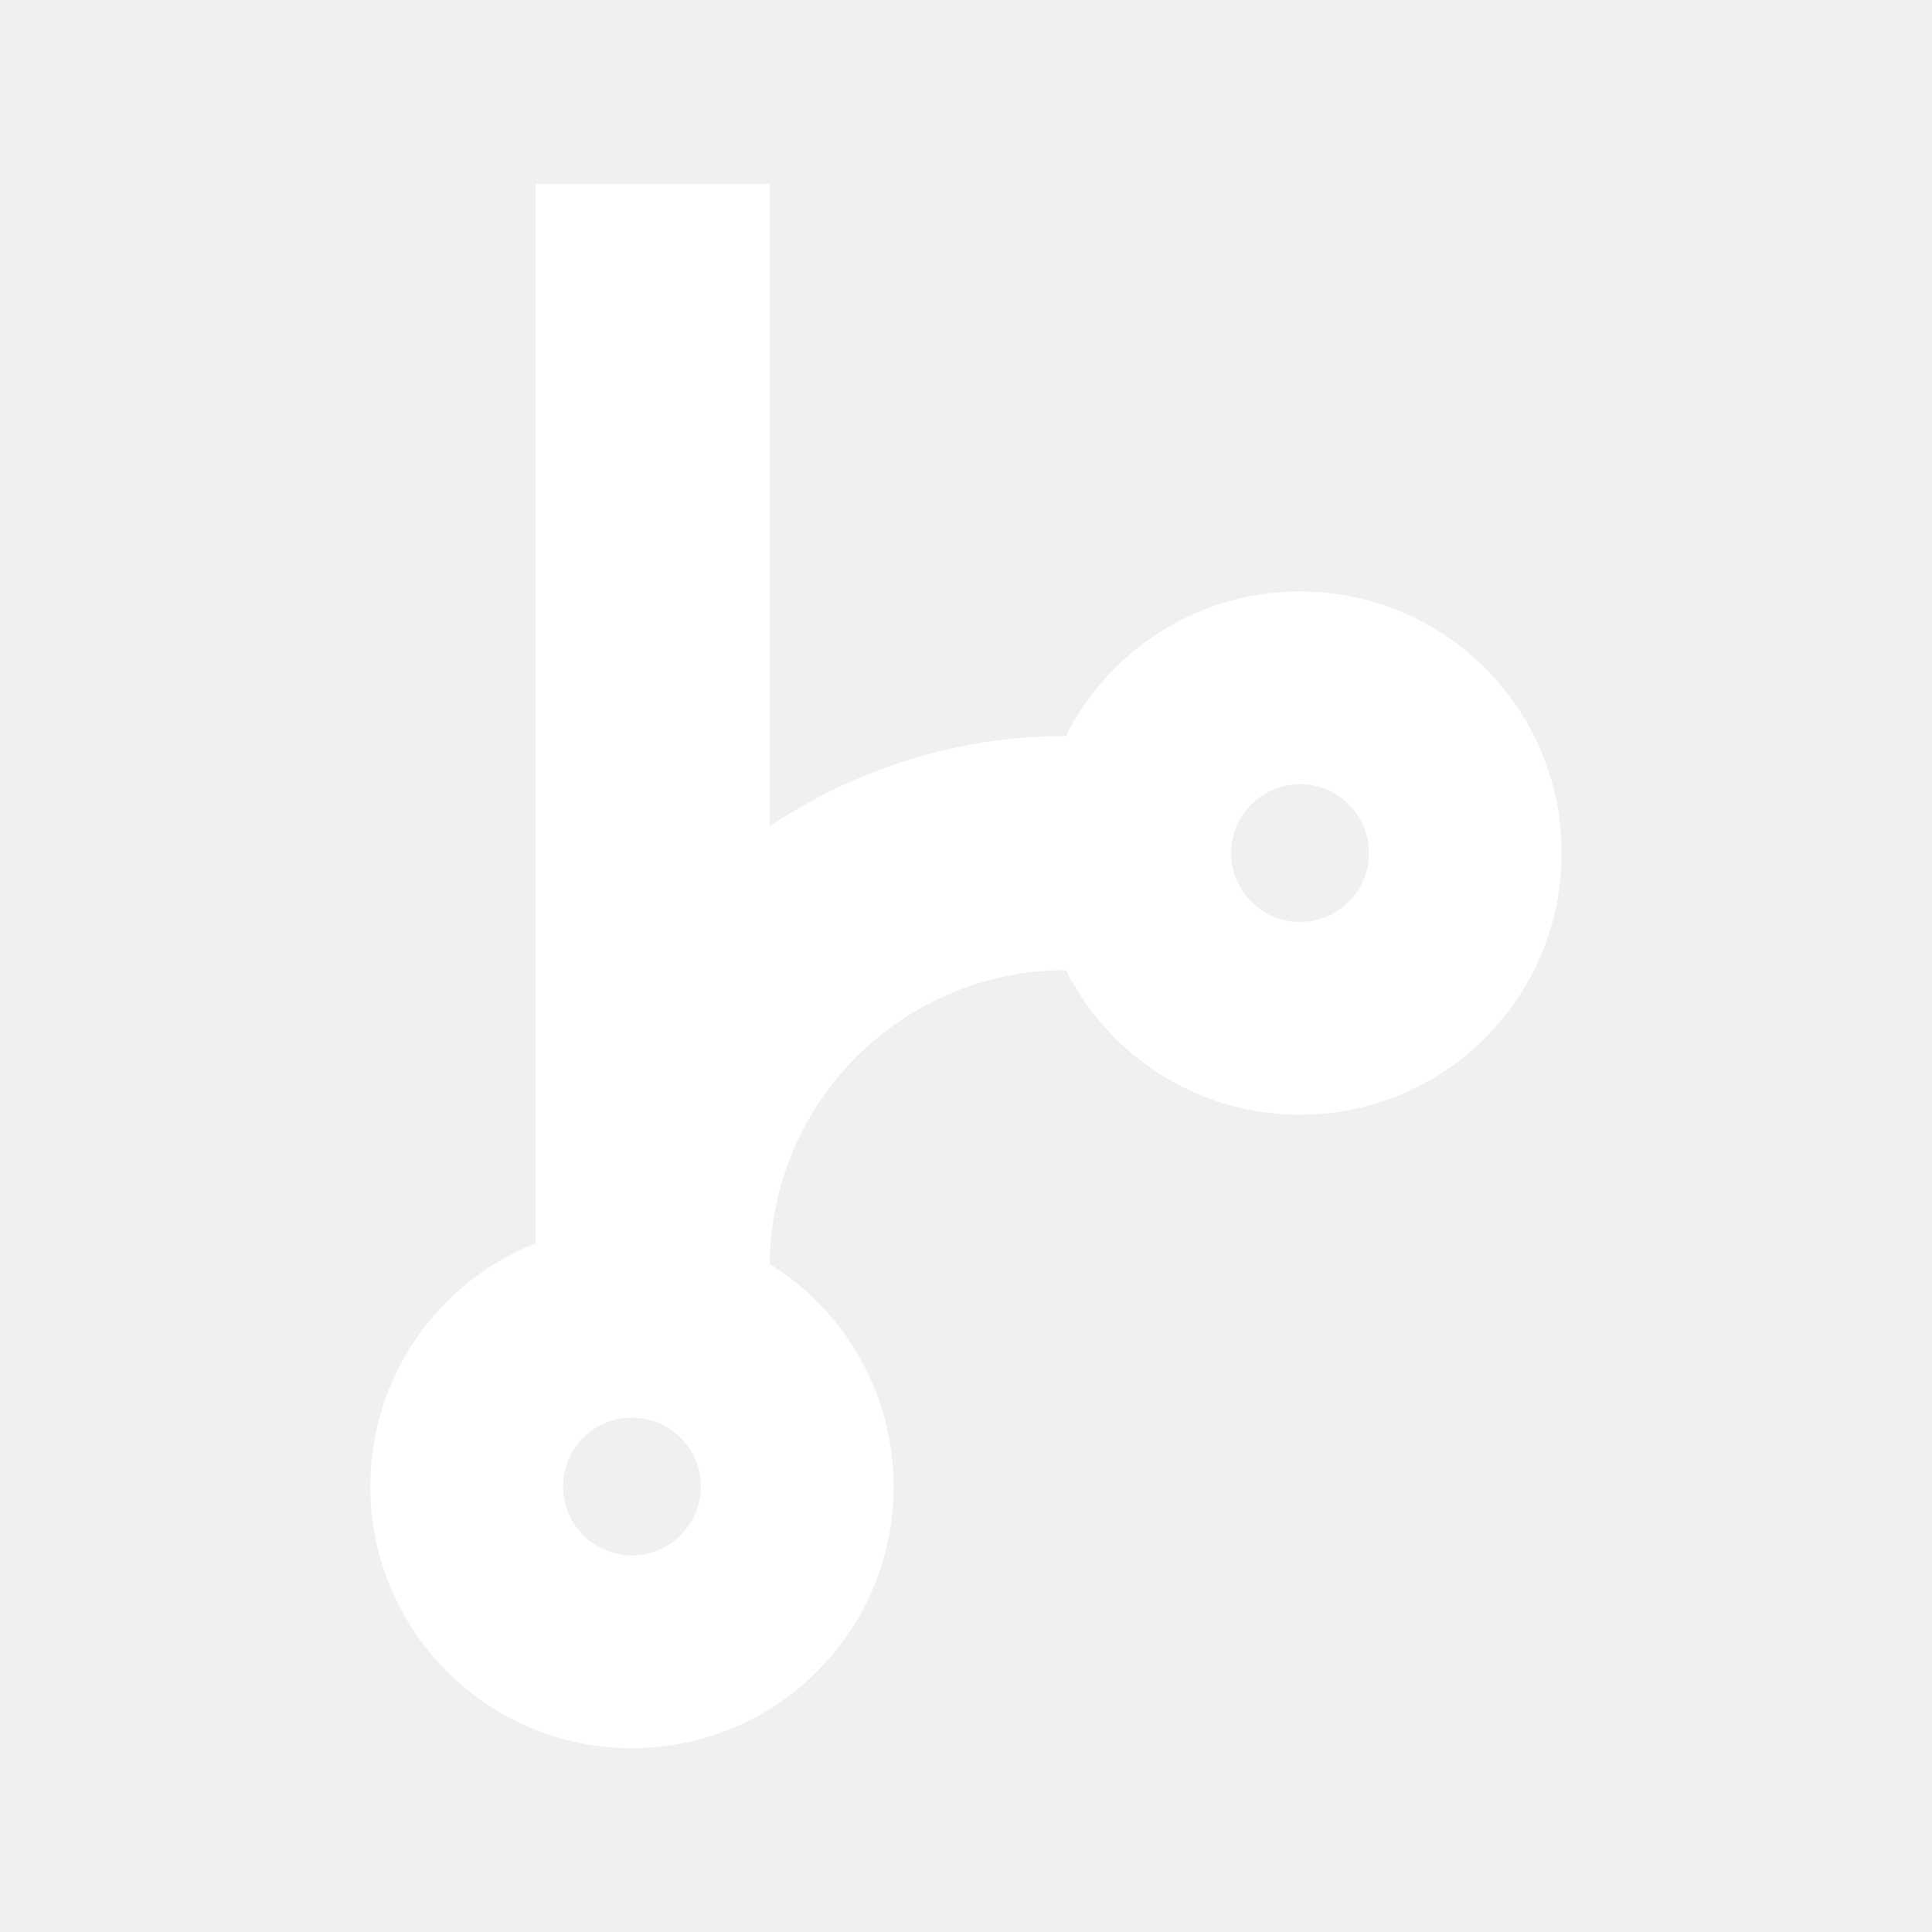
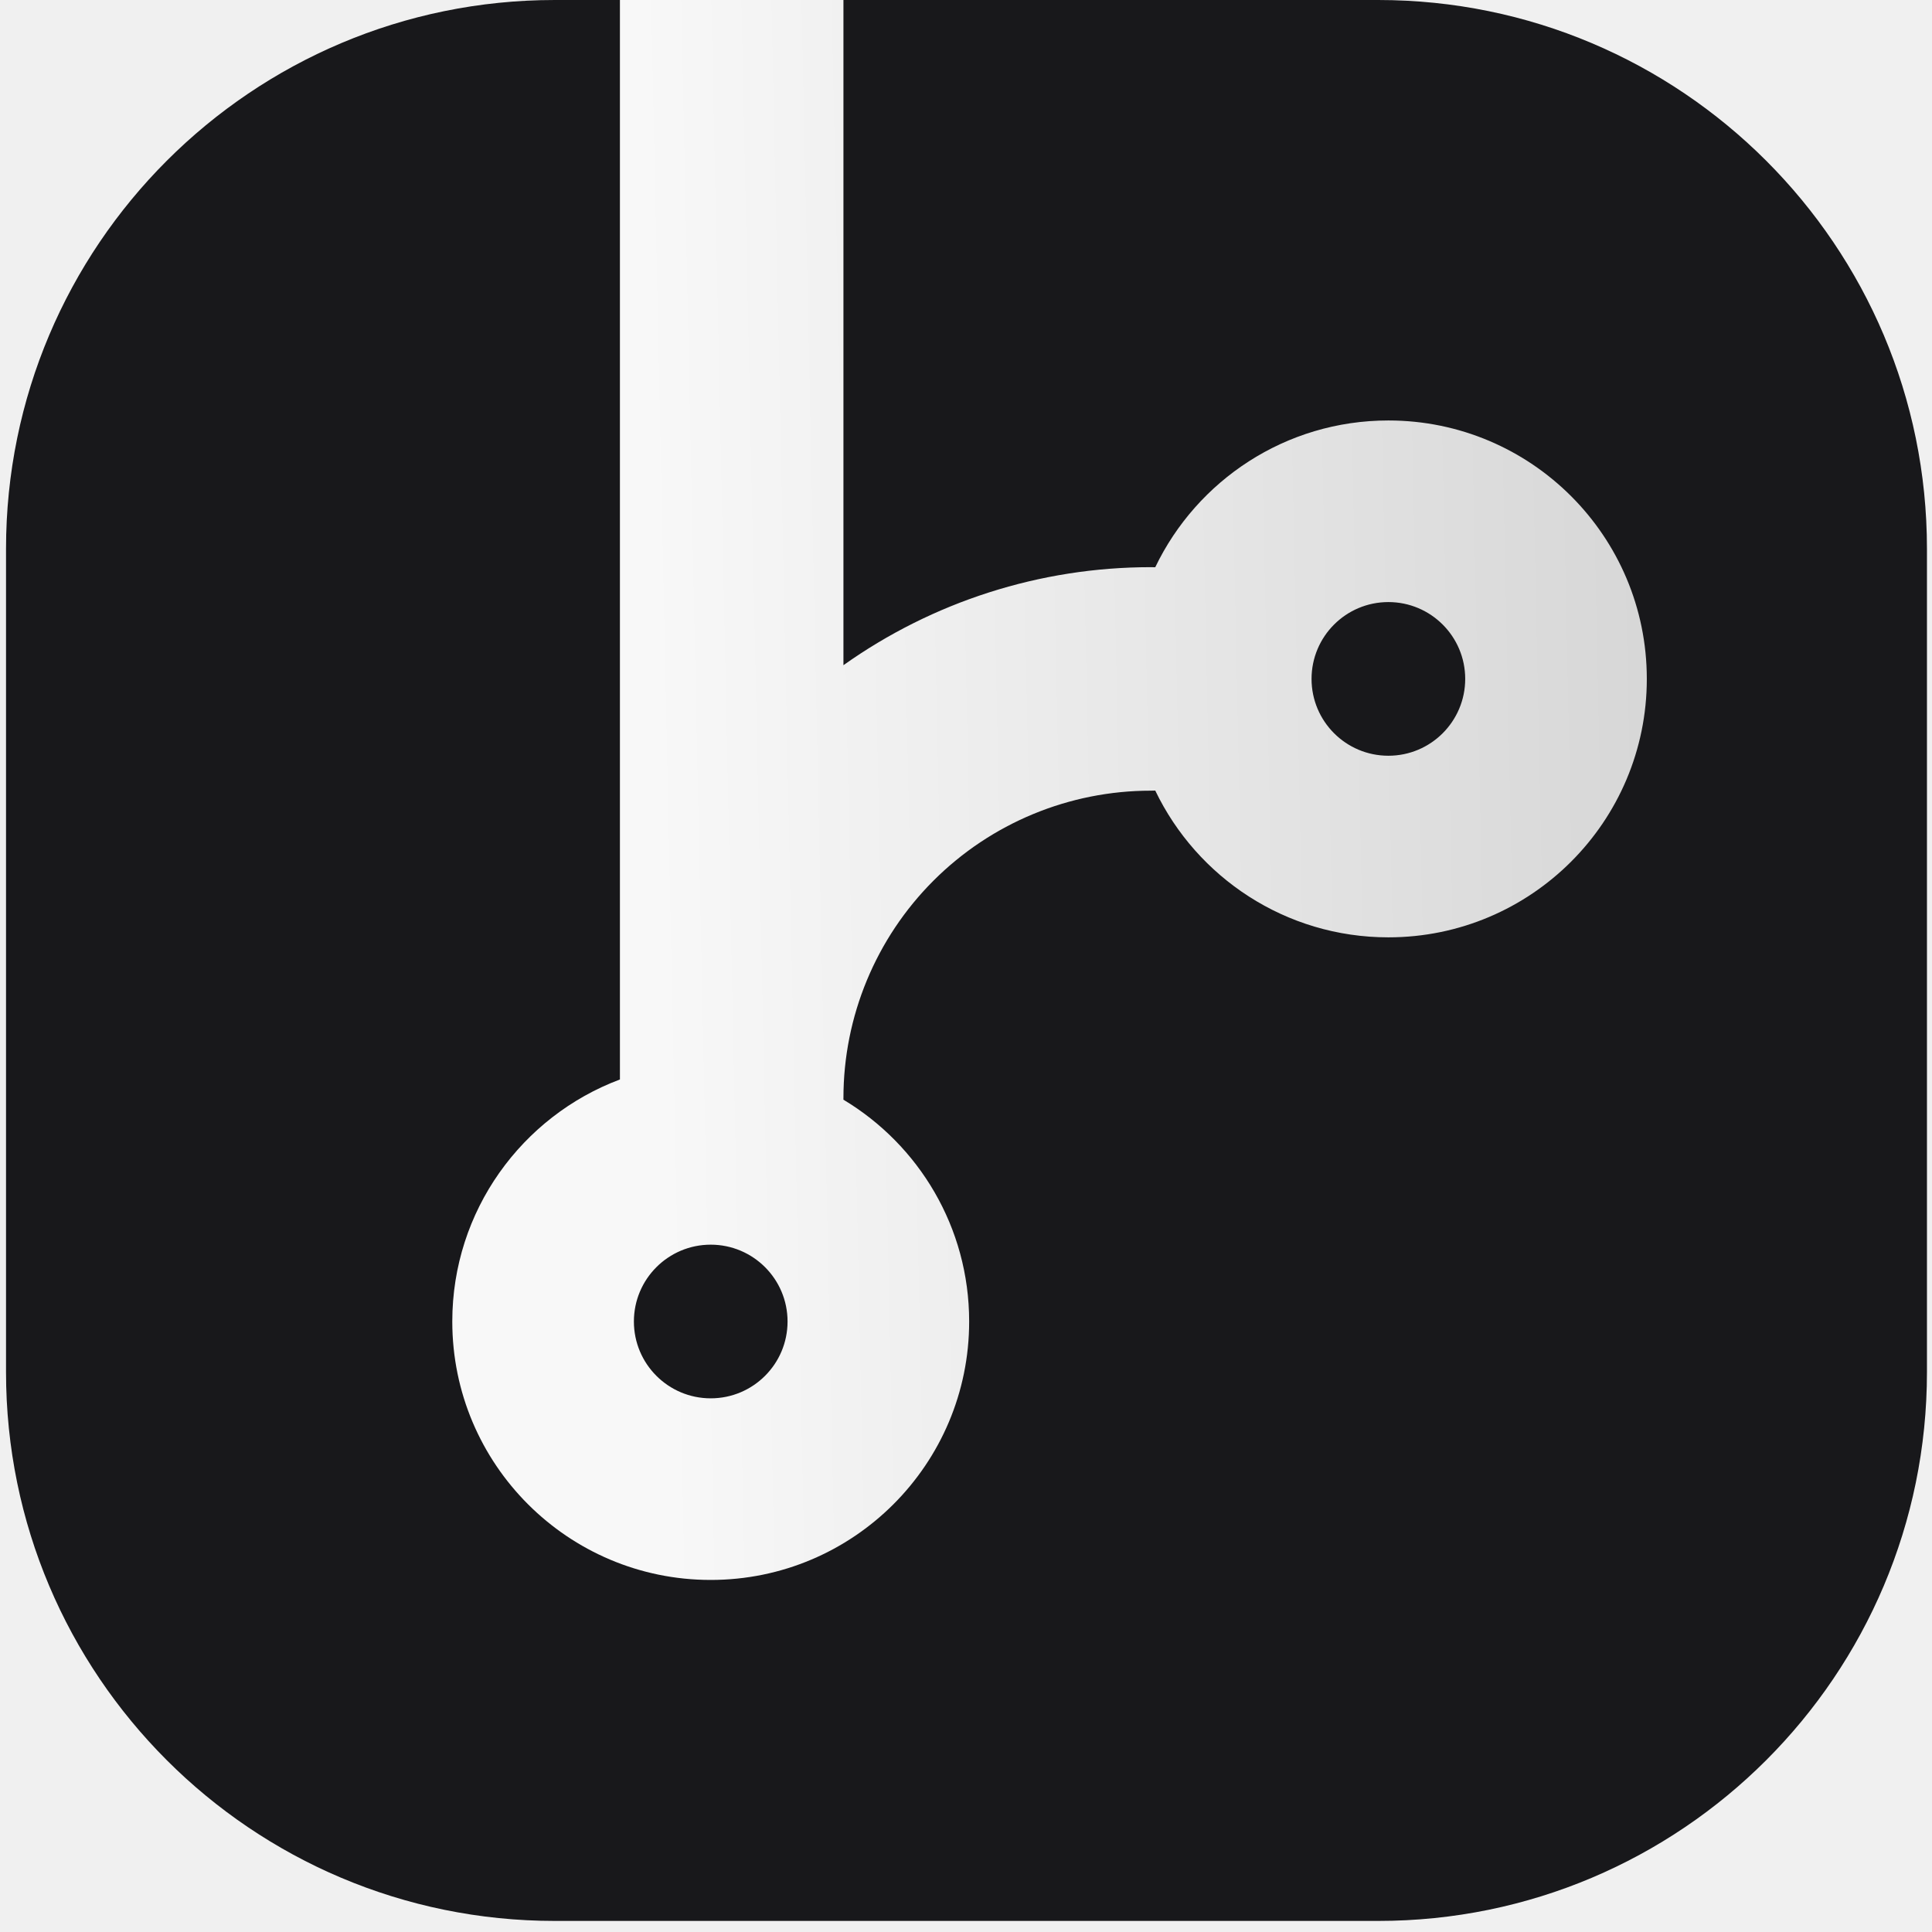
- <svg xmlns="http://www.w3.org/2000/svg" width="493" height="493" viewBox="32.52 -46.9 493 493">
+ <svg xmlns="http://www.w3.org/2000/svg" width="486" height="486" viewBox="0 0 486 486" fill="none">
  <g clip-path="url(#gitwire-menu-clip)">
-     <path d="M199.056 -34.789C215.552 -34.789 228.925 -21.416 228.925 -4.92V163.982C251.093 149.058 277.364 140.915 304.478 140.915C304.491 140.915 304.505 140.915 304.519 140.915C315.478 119.037 338.108 104.013 364.25 104.013C401.124 104.013 431.017 133.905 431.018 170.779C431.018 207.654 401.125 237.548 364.25 237.548C338.111 237.548 315.484 222.527 304.523 200.653C304.508 200.653 304.493 200.654 304.478 200.654C284.44 200.654 265.221 208.613 251.053 222.781C237.015 236.819 229.074 255.813 228.928 275.649C247.905 287.421 260.551 308.446 260.551 332.428C260.551 369.302 230.658 399.195 193.783 399.195C156.909 399.195 127.017 369.302 127.017 332.428C127.017 304.237 144.487 280.132 169.186 270.339V-4.92C169.186 -21.416 182.559 -34.789 199.056 -34.789ZM193.783 314.857C184.08 314.858 176.214 322.724 176.214 332.428C176.214 342.131 184.08 349.998 193.783 349.998C203.487 349.998 211.353 342.131 211.354 332.428C211.354 322.724 203.487 314.857 193.783 314.857ZM364.25 153.21C354.546 153.21 346.68 161.077 346.68 170.78C346.68 180.484 354.546 188.351 364.25 188.351C373.954 188.351 381.82 180.484 381.82 170.78L381.814 170.326C381.574 160.832 373.802 153.21 364.25 153.21Z" fill="#ffffff" />
+     <rect x="1.516" width="483.215" height="483.215" rx="138.061" fill="#18181B" />
+     <path fill-rule="evenodd" clip-rule="evenodd" d="M184.056 -33.032C199.582 -33.032 212.168 -20.446 212.169 -4.92V167.332C234.608 151.398 261.592 142.672 289.478 142.672C289.855 142.672 290.23 142.681 290.604 142.696C301.083 120.852 323.405 105.77 349.251 105.77C385.155 105.77 414.26 134.876 414.261 170.78C414.261 206.684 385.155 235.791 349.251 235.791C323.408 235.791 301.088 220.711 290.607 198.872C290.233 198.887 289.856 198.897 289.478 198.897C268.975 198.897 249.309 207.041 234.811 221.539C220.313 236.038 212.169 255.703 212.169 276.206C212.169 276.348 212.165 276.489 212.163 276.629C231.112 287.989 243.794 308.727 243.794 332.428C243.794 368.332 214.688 397.438 178.784 397.438C142.88 397.438 113.774 368.332 113.774 332.428C113.774 304.561 131.307 280.79 155.944 271.544V-4.92C155.944 -20.446 168.53 -33.032 184.056 -33.032ZM178.784 313.1C168.11 313.101 159.457 321.753 159.457 332.428C159.457 343.102 168.11 351.755 178.784 351.755C189.458 351.755 198.111 343.102 198.111 332.428C198.111 321.753 189.459 313.1 178.784 313.1ZM349.251 151.453C338.577 151.453 329.924 160.106 329.923 170.78C329.923 181.454 338.577 190.108 349.251 190.108C359.925 190.108 368.578 181.454 368.578 170.78C368.578 160.106 359.925 151.453 349.251 151.453Z" fill="url(#gitwire-menu-glyph)" />
  </g>
  <defs>
+     <linearGradient id="gitwire-menu-glyph" x1="164.734" y1="223.493" x2="414.261" y2="218.22" gradientUnits="userSpaceOnUse">
+       <stop stop-color="#F8F8F8" />
+       <stop offset="1" stop-color="#D7D7D7" />
+     </linearGradient>
    <clipPath id="gitwire-menu-clip">
-       <rect x="0" y="0" width="512" height="512" />
+       <rect width="486" height="486" fill="white" />
    </clipPath>
  </defs>
</svg>
